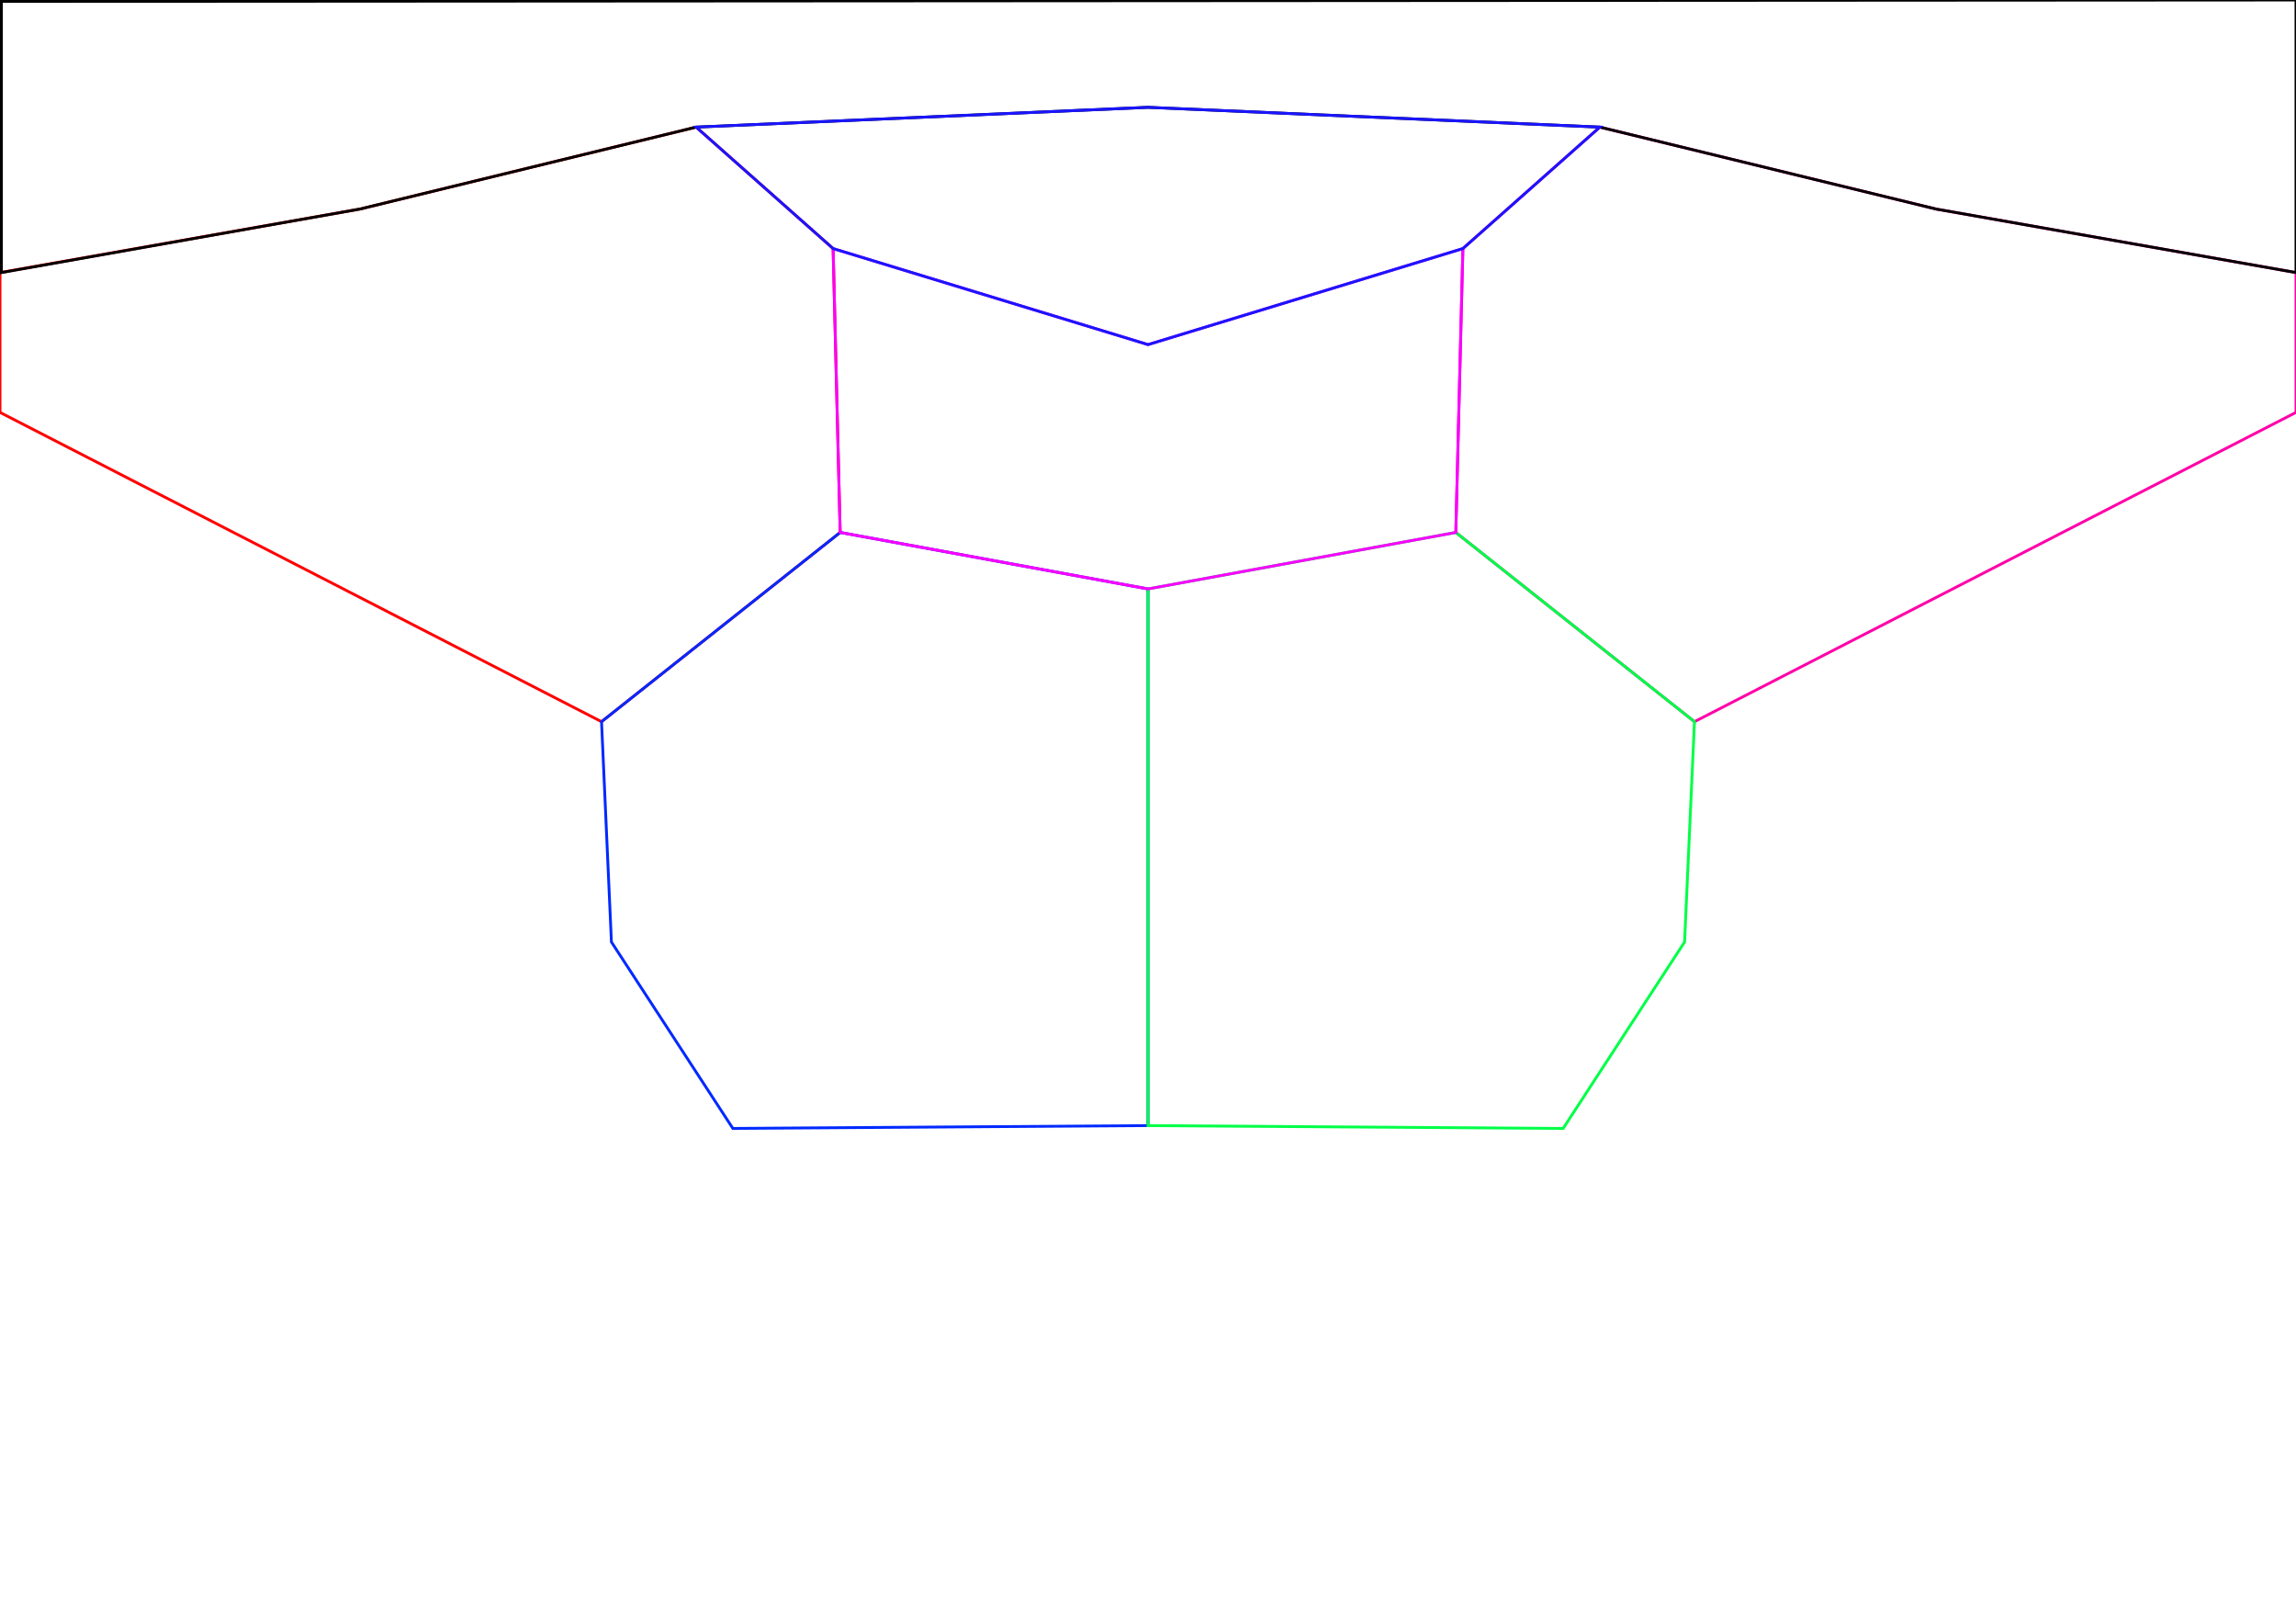
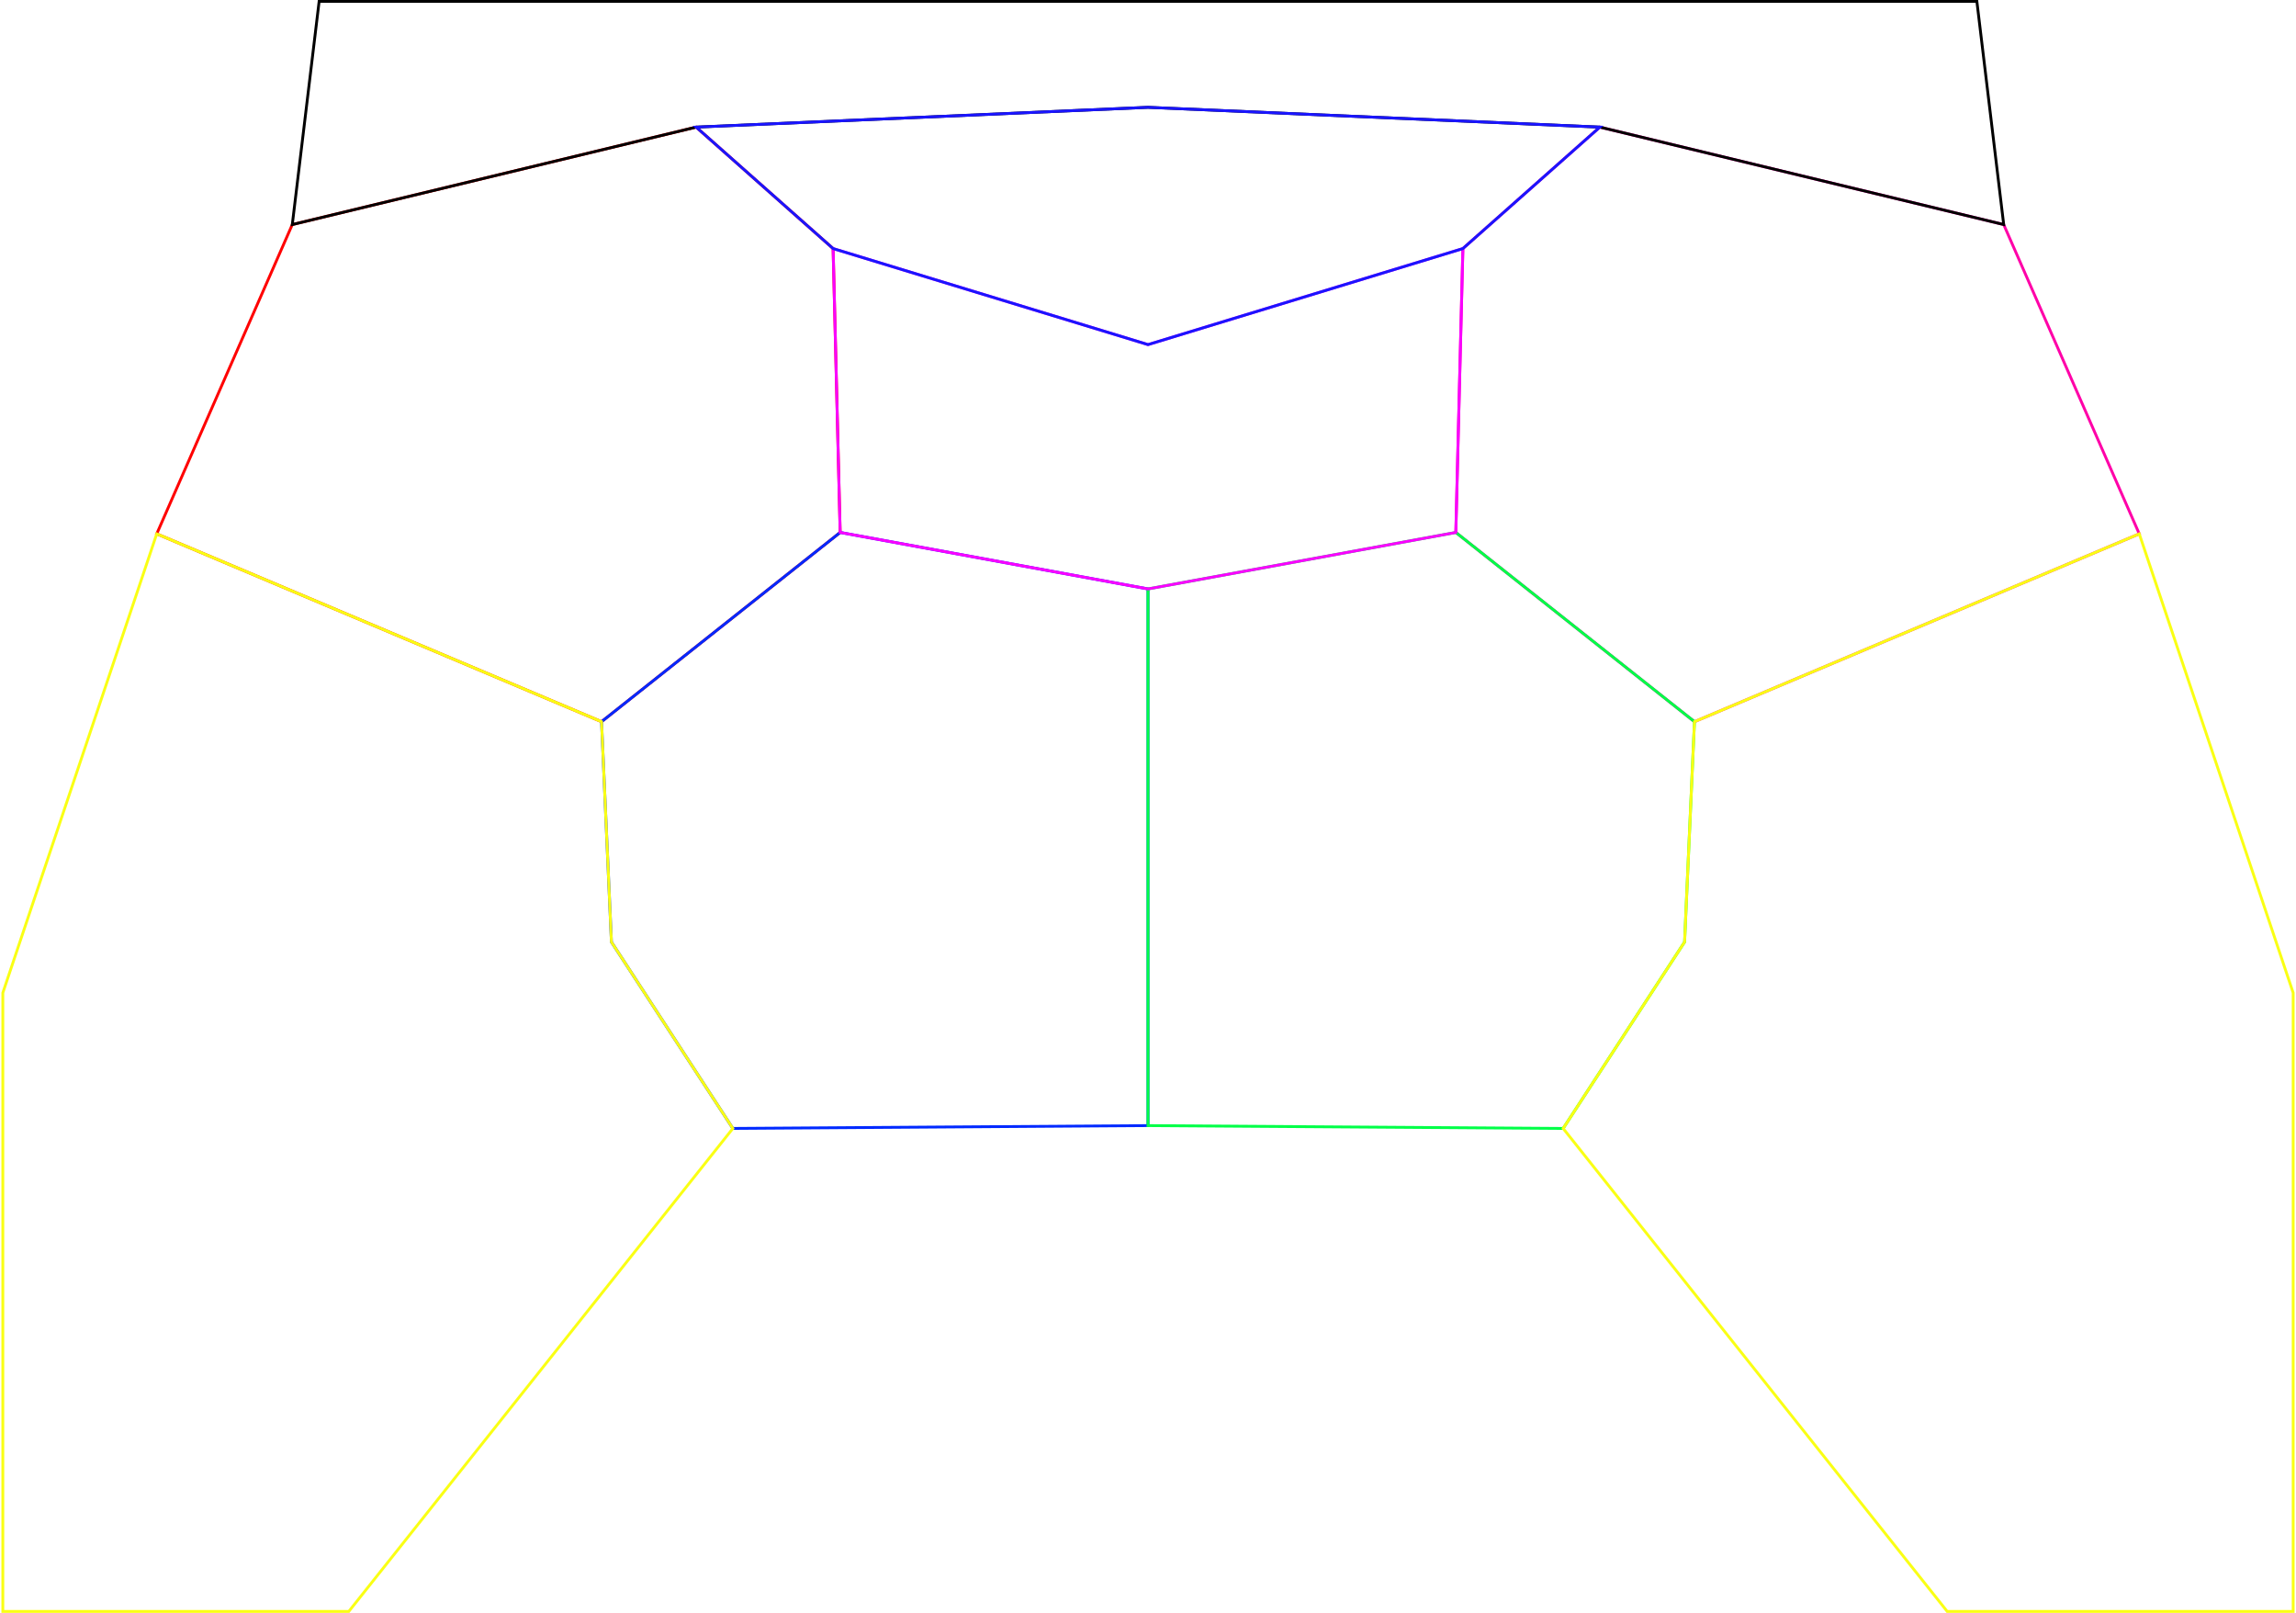
<svg xmlns="http://www.w3.org/2000/svg" width="813" height="571" viewBox="0 0 813 571" fill="none">
-   <path d="M566.5 45L685.5 74L813 96.5V146L600 255.5L515.5 188.5L518 88L566.5 45Z" stroke="#FF00A8" />
-   <path d="M246.5 45L127.5 74L0 96.5V146L213 255.5L297.5 188.5L295 88L246.5 45Z" stroke="#FF0000" />
+   <path d="M566.5 45L709.5 79.5L757.5 189L600 255.5L515.5 188.5L518 88L566.5 45Z" stroke="#FF00A8" />
+   <path d="M246.5 45L103.5 79.5L55.5 189L213 255.5L297.5 188.5L295 88L246.5 45Z" stroke="#FF0000" />
  <path d="M216.5 333.5L213 255.5L297.5 188.5L406.5 208.5V398.5L259.5 399.5L216.5 333.5Z" stroke="#0029FF" />
  <path d="M596.5 333.5L600 255.5L515.5 188.5L406.5 208.5V398.5L553.5 399.5L596.5 333.5Z" stroke="#00FF47" />
  <path d="M406.5 122L295 88L297.5 188.5L406.5 208.5L515.5 188.5L518 88L406.5 122Z" stroke="#FA00FF" />
-   <path d="M0.5 96.5V0.5L813 0V96.5L685.5 74L566.5 45L406.5 38L246.5 45L127.5 74L0.5 96.5Z" stroke="black" />
+   <path d="M566.5 45L406.5 38L246.5 45L103.5 79.5L113 0.5H700L709.5 79.5L566.5 45Z" stroke="black" />
  <path d="M246.5 45L295 88L406.5 122L518 88L566.5 45L406.5 38L246.5 45Z" stroke="#1A15FF" />
+   <path d="M812 351.5L757.5 189L600 255.5L596.5 333.5L553.5 399.5L689.5 570.5H812V351.5Z" stroke="#FAFF14" />
+   <path d="M1 351.5L55.5 189L213 255.5L216.5 333.5L259.5 399.5L123.5 570.5H1V351.5Z" stroke="#FAFF14" />
</svg>
